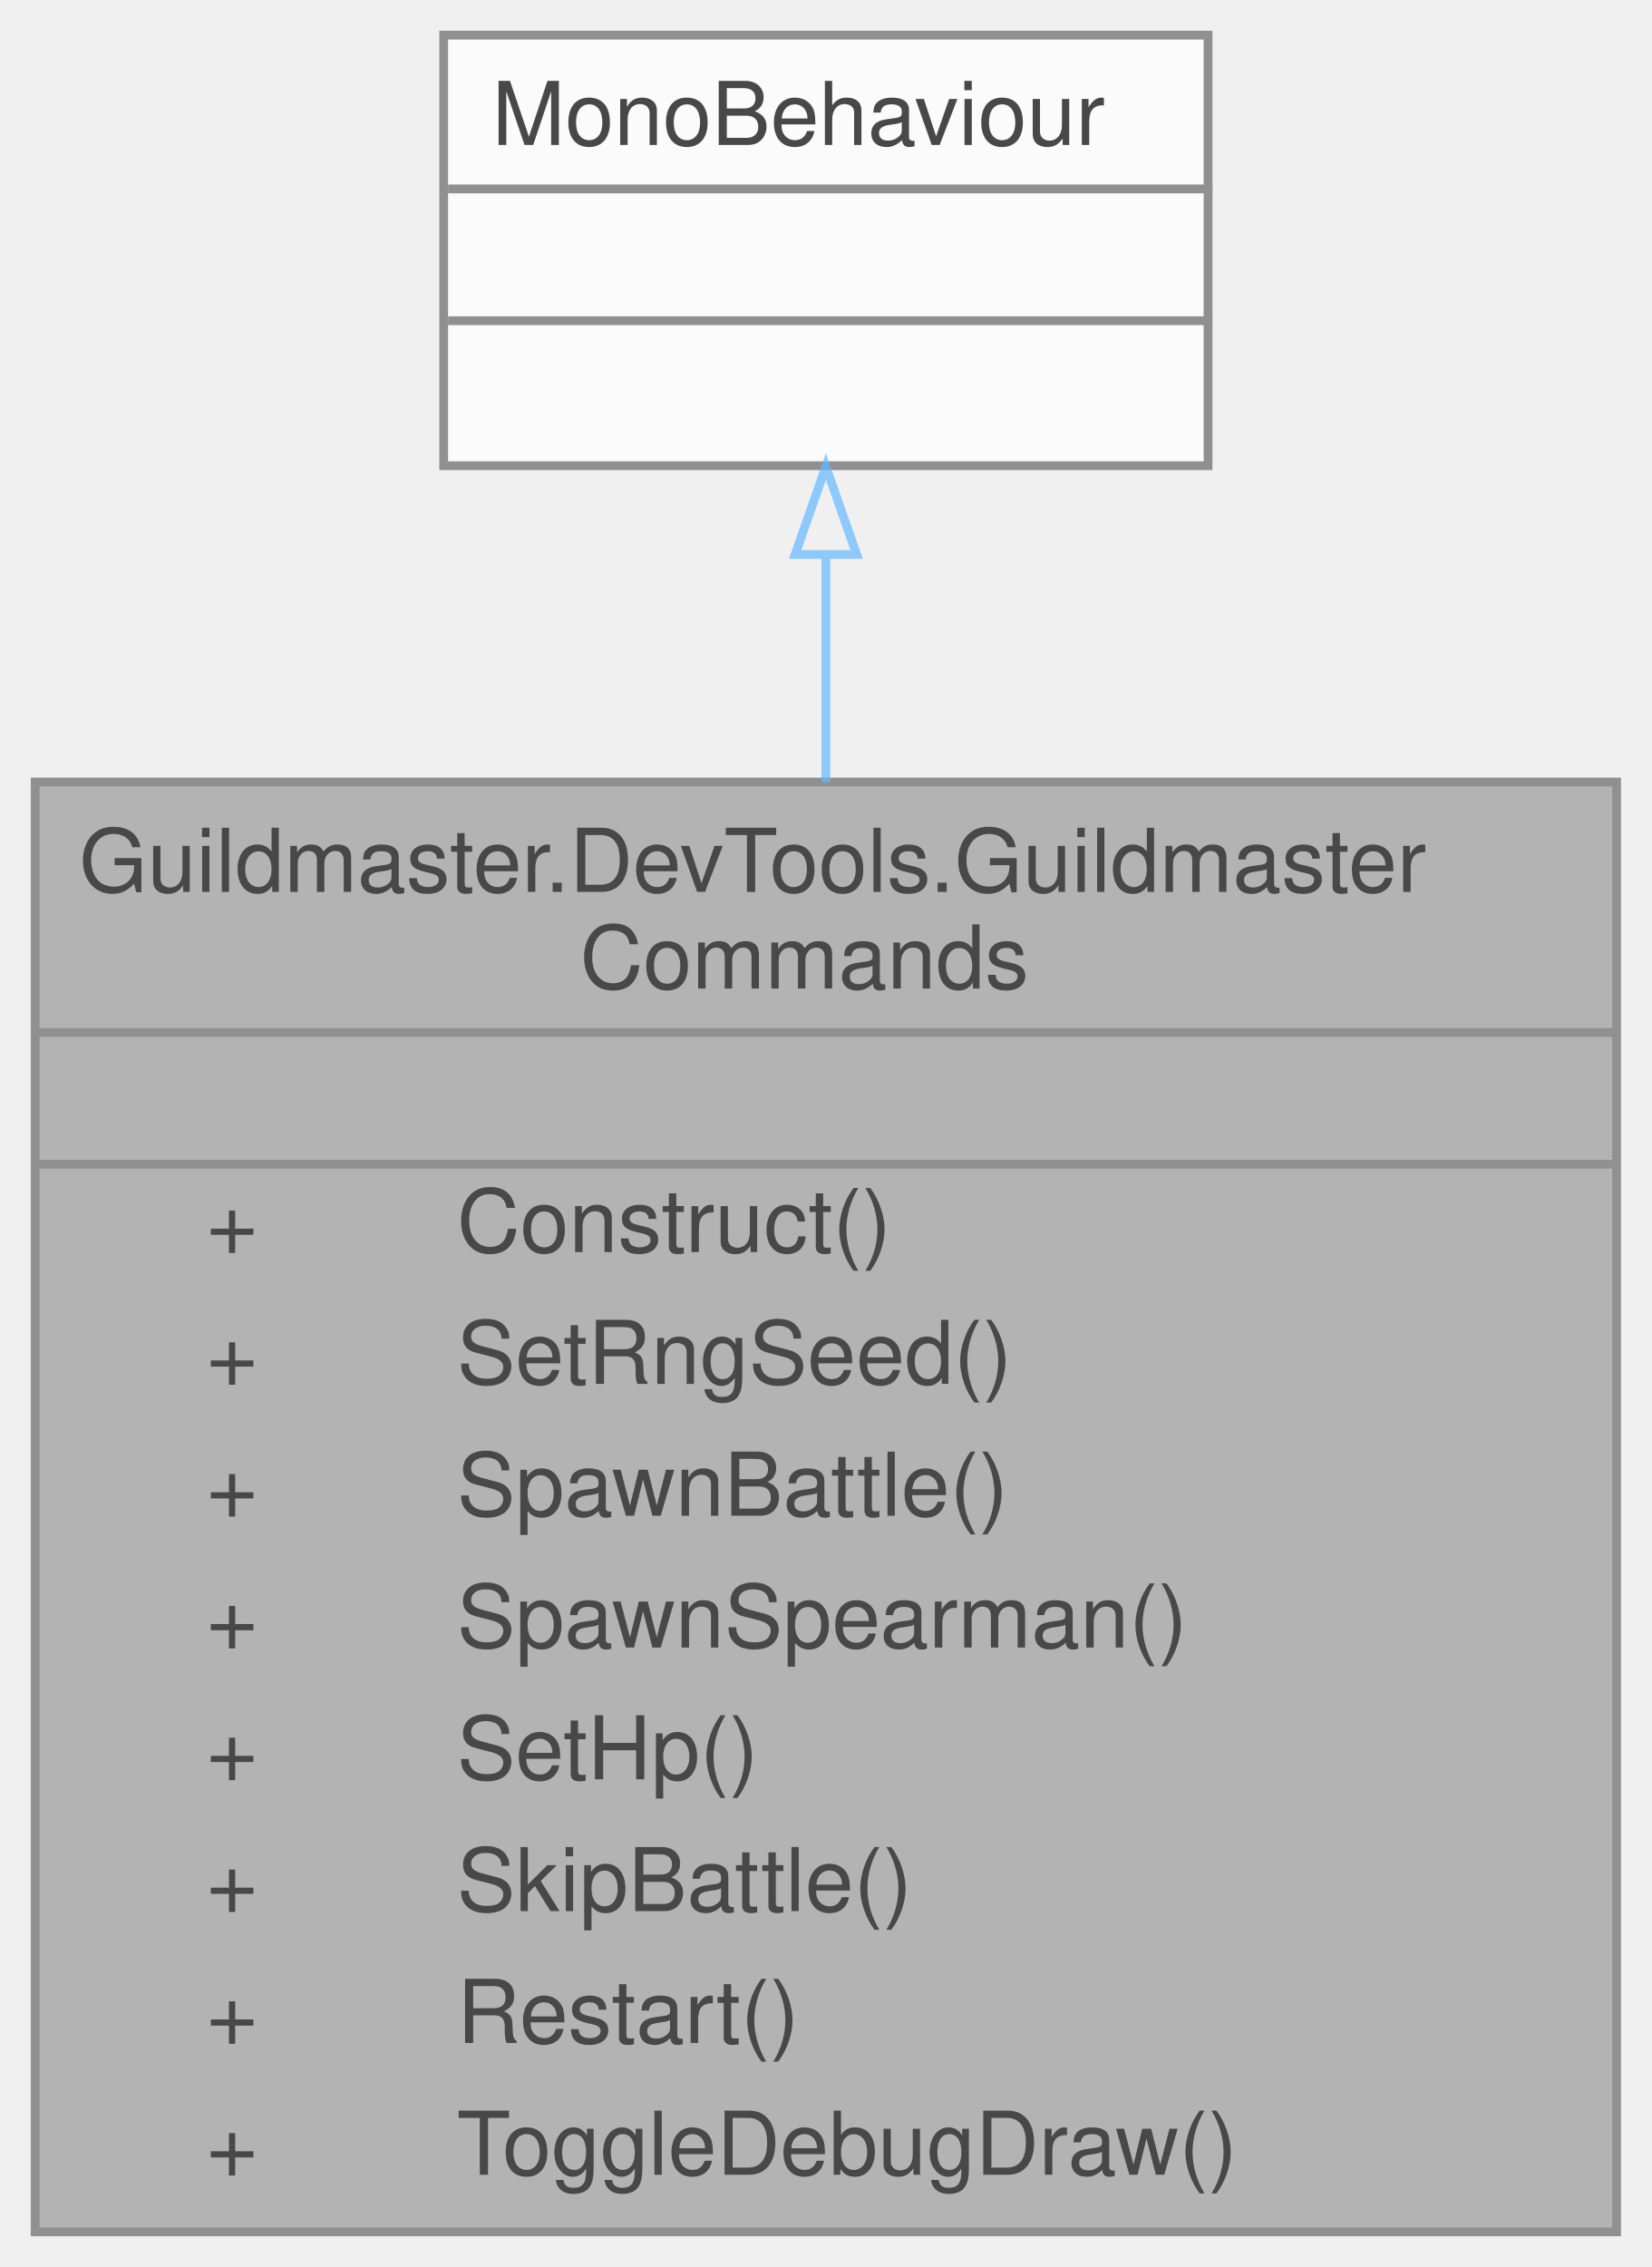
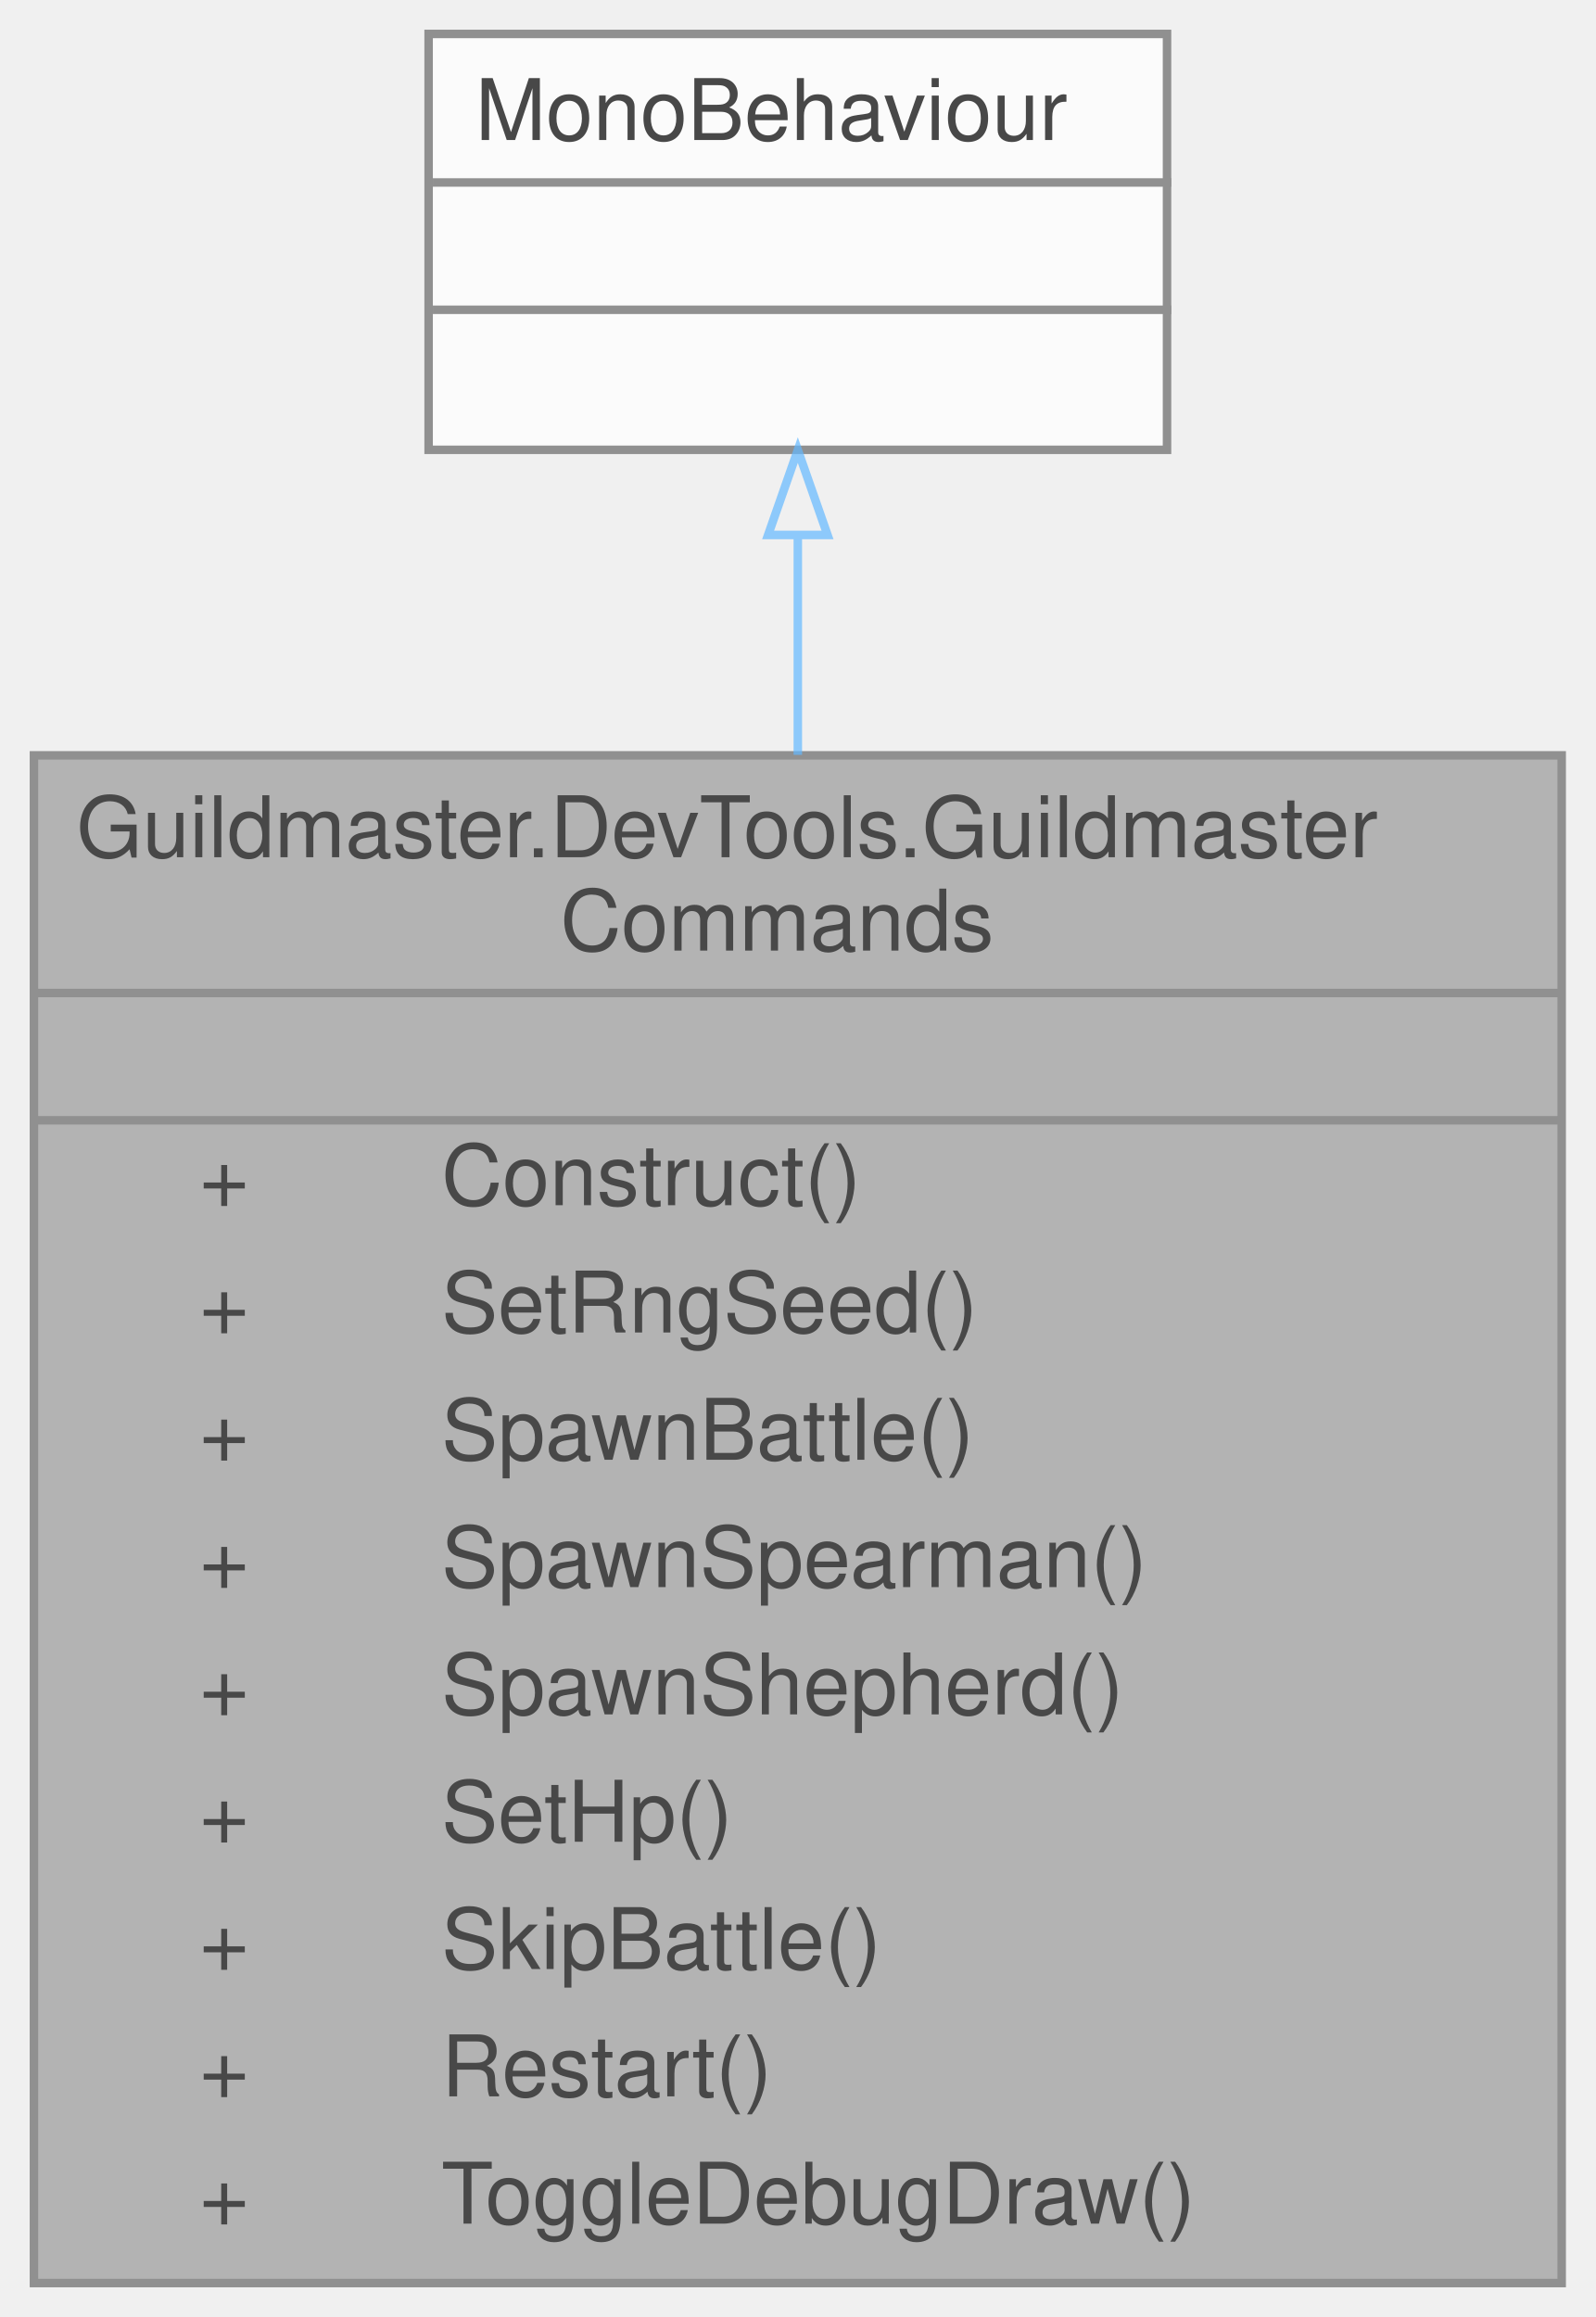
- <svg xmlns="http://www.w3.org/2000/svg" xmlns:xlink="http://www.w3.org/1999/xlink" width="188pt" height="258pt" viewBox="0.00 0.00 188.00 258.00">
+ <svg xmlns="http://www.w3.org/2000/svg" xmlns:xlink="http://www.w3.org/1999/xlink" width="188pt" height="273pt" viewBox="0.00 0.00 188.00 273.00">
  <svg id="main" version="1.1" xml:space="preserve">
    <style type="text/css">
.node, .edge {opacity: 0.7;}
.node.selected, .edge.selected {opacity: 1;}
.edge:hover path { stroke: red; }
.edge:hover polygon { stroke: red; fill: red; }
</style>
    <svg id="graph" class="graph">
-       <g id="graph0" class="graph" transform="scale(1 1) rotate(0) translate(4 254)">
+       <g id="graph0" class="graph" transform="scale(1 1) rotate(0) translate(4 269)">
        <g id="Node000001" class="node">
          <g id="a_Node000001">
            <a xlink:title="Набор отладочных команд Quantum Console для Фазы 1 (вики «10» §9).">
-               <polygon fill="#999999" stroke="transparent" points="180,-165 0,-165 0,0 180,0 180,-165" />
-               <text text-anchor="start" x="5" y="-152.5" font-family="Helvetica,sans-Serif" font-size="10.00">Guildmaster.DevTools.Guildmaster</text>
-               <text text-anchor="start" x="62" y="-141.5" font-family="Helvetica,sans-Serif" font-size="10.00">Commands</text>
-               <text text-anchor="start" x="88" y="-126.5" font-family="Helvetica,sans-Serif" font-size="10.00"> </text>
-               <text text-anchor="start" x="19.5" y="-111.5" font-family="Helvetica,sans-Serif" font-size="10.00">+</text>
-               <text text-anchor="start" x="48" y="-111.5" font-family="Helvetica,sans-Serif" font-size="10.00">Construct()</text>
-               <text text-anchor="start" x="19.5" y="-96.5" font-family="Helvetica,sans-Serif" font-size="10.00">+</text>
-               <text text-anchor="start" x="48" y="-96.5" font-family="Helvetica,sans-Serif" font-size="10.00">SetRngSeed()</text>
-               <text text-anchor="start" x="19.5" y="-81.5" font-family="Helvetica,sans-Serif" font-size="10.00">+</text>
-               <text text-anchor="start" x="48" y="-81.5" font-family="Helvetica,sans-Serif" font-size="10.00">SpawnBattle()</text>
-               <text text-anchor="start" x="19.5" y="-66.5" font-family="Helvetica,sans-Serif" font-size="10.00">+</text>
-               <text text-anchor="start" x="48" y="-66.5" font-family="Helvetica,sans-Serif" font-size="10.00">SpawnSpearman()</text>
-               <text text-anchor="start" x="19.5" y="-51.5" font-family="Helvetica,sans-Serif" font-size="10.00">+</text>
-               <text text-anchor="start" x="48" y="-51.5" font-family="Helvetica,sans-Serif" font-size="10.00">SetHp()</text>
-               <text text-anchor="start" x="19.5" y="-36.5" font-family="Helvetica,sans-Serif" font-size="10.00">+</text>
-               <text text-anchor="start" x="48" y="-36.5" font-family="Helvetica,sans-Serif" font-size="10.00">SkipBattle()</text>
-               <text text-anchor="start" x="19.5" y="-21.5" font-family="Helvetica,sans-Serif" font-size="10.00">+</text>
-               <text text-anchor="start" x="48" y="-21.5" font-family="Helvetica,sans-Serif" font-size="10.00">Restart()</text>
-               <text text-anchor="start" x="19.5" y="-6.5" font-family="Helvetica,sans-Serif" font-size="10.00">+</text>
-               <text text-anchor="start" x="48" y="-6.5" font-family="Helvetica,sans-Serif" font-size="10.00">ToggleDebugDraw()</text>
-               <polygon fill="#666666" stroke="#666666" points="0,-136.5 0,-136.5 180,-136.5 180,-136.5 0,-136.5" />
-               <polygon fill="#666666" stroke="#666666" points="0,-121.5 0,-121.5 180,-121.5 180,-121.5 0,-121.5" />
-               <polygon fill="none" stroke="#666666" points="0,0 0,-165 180,-165 180,0 0,0" />
+               <polygon fill="#999999" stroke="transparent" points="180,-180 0,-180 0,0 180,0 180,-180" />
+               <text text-anchor="start" x="5" y="-168" font-family="Helvetica,sans-Serif" font-size="10.00">Guildmaster.DevTools.Guildmaster</text>
+               <text text-anchor="start" x="62" y="-157" font-family="Helvetica,sans-Serif" font-size="10.00">Commands</text>
+               <text text-anchor="start" x="88" y="-142" font-family="Helvetica,sans-Serif" font-size="10.00"> </text>
+               <text text-anchor="start" x="19.5" y="-127" font-family="Helvetica,sans-Serif" font-size="10.00">+</text>
+               <text text-anchor="start" x="48" y="-127" font-family="Helvetica,sans-Serif" font-size="10.00">Construct()</text>
+               <text text-anchor="start" x="19.5" y="-112" font-family="Helvetica,sans-Serif" font-size="10.00">+</text>
+               <text text-anchor="start" x="48" y="-112" font-family="Helvetica,sans-Serif" font-size="10.00">SetRngSeed()</text>
+               <text text-anchor="start" x="19.5" y="-97" font-family="Helvetica,sans-Serif" font-size="10.00">+</text>
+               <text text-anchor="start" x="48" y="-97" font-family="Helvetica,sans-Serif" font-size="10.00">SpawnBattle()</text>
+               <text text-anchor="start" x="19.5" y="-82" font-family="Helvetica,sans-Serif" font-size="10.00">+</text>
+               <text text-anchor="start" x="48" y="-82" font-family="Helvetica,sans-Serif" font-size="10.00">SpawnSpearman()</text>
+               <text text-anchor="start" x="19.5" y="-67" font-family="Helvetica,sans-Serif" font-size="10.00">+</text>
+               <text text-anchor="start" x="48" y="-67" font-family="Helvetica,sans-Serif" font-size="10.00">SpawnShepherd()</text>
+               <text text-anchor="start" x="19.5" y="-52" font-family="Helvetica,sans-Serif" font-size="10.00">+</text>
+               <text text-anchor="start" x="48" y="-52" font-family="Helvetica,sans-Serif" font-size="10.00">SetHp()</text>
+               <text text-anchor="start" x="19.5" y="-37" font-family="Helvetica,sans-Serif" font-size="10.00">+</text>
+               <text text-anchor="start" x="48" y="-37" font-family="Helvetica,sans-Serif" font-size="10.00">SkipBattle()</text>
+               <text text-anchor="start" x="19.5" y="-22" font-family="Helvetica,sans-Serif" font-size="10.00">+</text>
+               <text text-anchor="start" x="48" y="-22" font-family="Helvetica,sans-Serif" font-size="10.00">Restart()</text>
+               <text text-anchor="start" x="19.5" y="-7" font-family="Helvetica,sans-Serif" font-size="10.00">+</text>
+               <text text-anchor="start" x="48" y="-7" font-family="Helvetica,sans-Serif" font-size="10.00">ToggleDebugDraw()</text>
+               <polygon fill="#666666" stroke="#666666" points="0,-152 0,-152 180,-152 180,-152 0,-152" />
+               <polygon fill="#666666" stroke="#666666" points="0,-137 0,-137 180,-137 180,-137 0,-137" />
+               <polygon fill="none" stroke="#666666" points="0,0 0,-180 180,-180 180,0 0,0" />
            </a>
          </g>
        </g>
        <g id="Node000002" class="node">
          <g id="a_Node000002">
            <a xlink:title=" ">
-               <polygon fill="white" stroke="transparent" points="133.5,-250 46.5,-250 46.5,-201 133.5,-201 133.5,-250" />
-               <text text-anchor="start" x="52" y="-237.5" font-family="Helvetica,sans-Serif" font-size="10.00">MonoBehaviour</text>
+               <polygon fill="white" stroke="transparent" points="133.5,-265 46.5,-265 46.5,-216 133.5,-216 133.5,-265" />
+               <text text-anchor="start" x="52" y="-252.5" font-family="Helvetica,sans-Serif" font-size="10.00">MonoBehaviour</text>
+               <text text-anchor="start" x="88.5" y="-237.5" font-family="Helvetica,sans-Serif" font-size="10.00"> </text>
              <text text-anchor="start" x="88.5" y="-222.5" font-family="Helvetica,sans-Serif" font-size="10.00"> </text>
-               <text text-anchor="start" x="88.5" y="-207.5" font-family="Helvetica,sans-Serif" font-size="10.00"> </text>
+               <polygon fill="#666666" stroke="#666666" points="47,-247.5 47,-247.5 134,-247.5 134,-247.5 47,-247.5" />
              <polygon fill="#666666" stroke="#666666" points="47,-232.5 47,-232.5 134,-232.5 134,-232.5 47,-232.5" />
-               <polygon fill="#666666" stroke="#666666" points="47,-217.5 47,-217.5 134,-217.5 134,-217.5 47,-217.5" />
-               <polygon fill="none" stroke="#666666" points="46.5,-201 46.5,-250 133.5,-250 133.5,-201 46.5,-201" />
+               <polygon fill="none" stroke="#666666" points="46.5,-216 46.5,-265 133.5,-265 133.5,-216 46.5,-216" />
            </a>
          </g>
        </g>
        <g id="edge1_Node000001_Node000002" class="edge">
          <g id="a_edge1_Node000001_Node000002">
            <a xlink:title=" ">
-               <path fill="none" stroke="#63b8ff" d="M90,-190.7C90,-182.79 90,-174.03 90,-165.02" />
-               <polygon fill="none" stroke="#63b8ff" points="86.5,-190.9 90,-200.9 93.5,-190.9 86.5,-190.9" />
+               <path fill="none" stroke="#63b8ff" d="M90,-205.81C90,-197.92 90,-189.14 90,-180.06" />
+               <polygon fill="none" stroke="#63b8ff" points="86.5,-205.97 90,-215.97 93.5,-205.97 86.5,-205.97" />
            </a>
          </g>
        </g>
      </g>
    </svg>
  </svg>
  <style type="text/css">

[data-mouse-over-selected='false'] { opacity: 0.7; }
[data-mouse-over-selected='true']  { opacity: 1.0; }

</style>
</svg>
